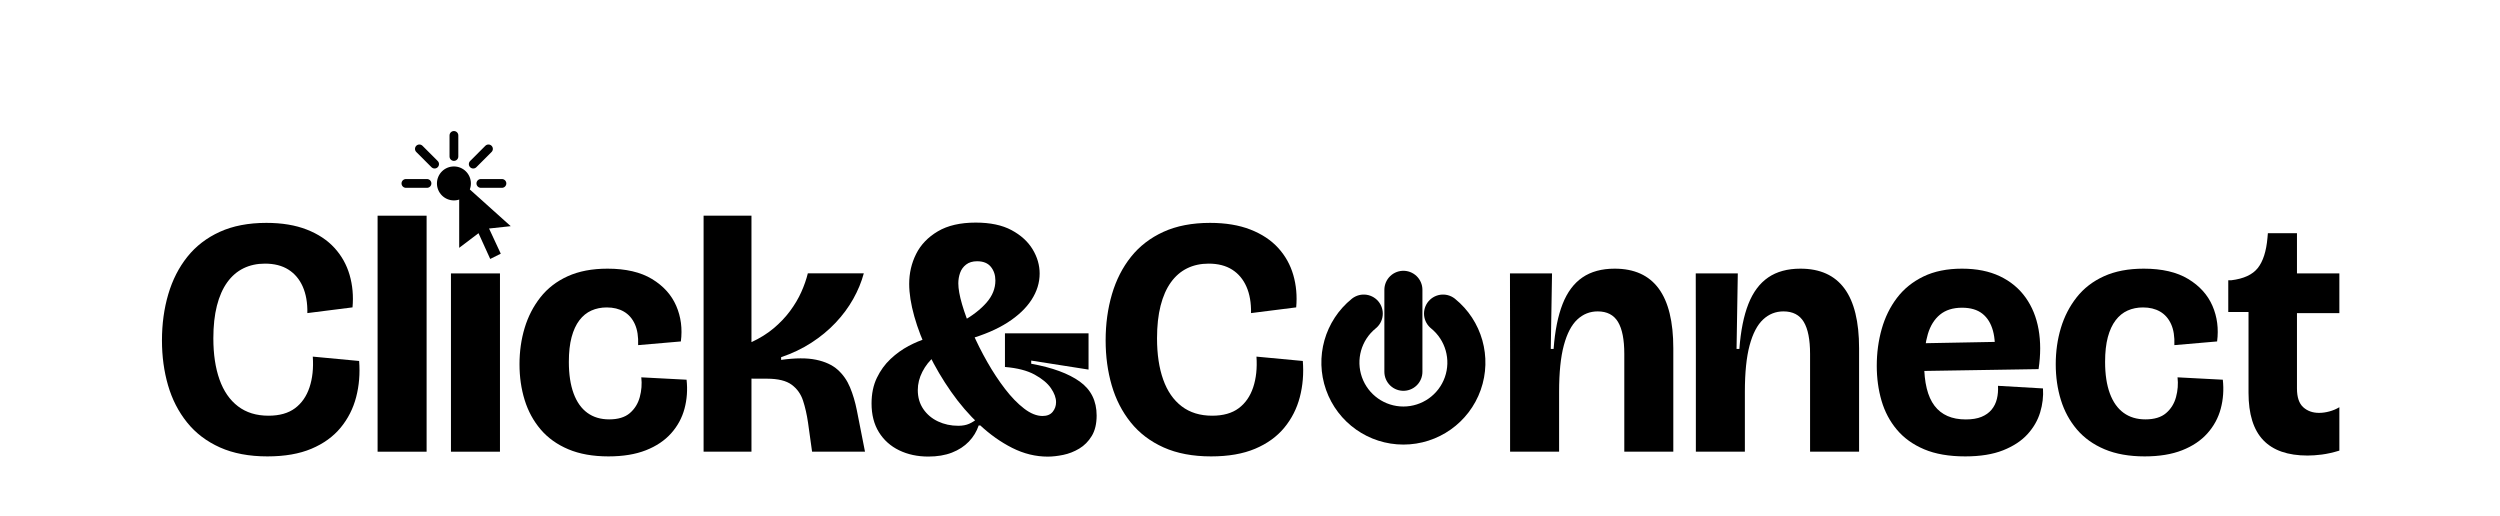
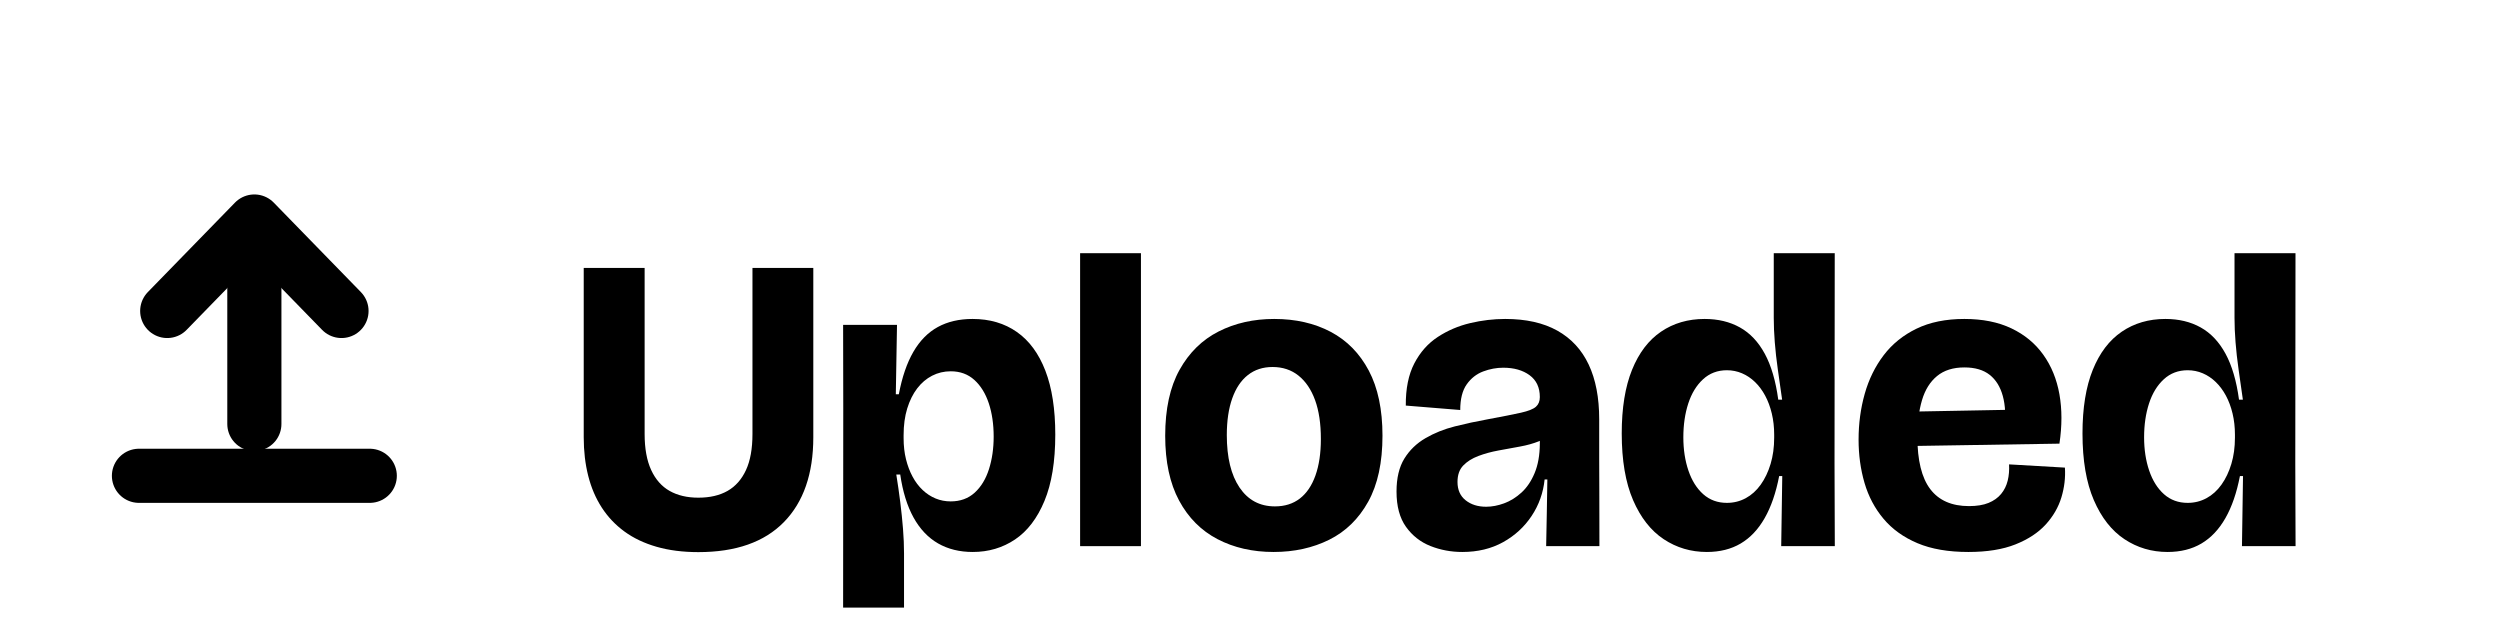
- <svg xmlns="http://www.w3.org/2000/svg" viewBox="0 -8.0 427 88.0" width="427" height="88" role="img" aria-label="Click&amp;Connect">
-   <path transform="translate(26.00 69.15) scale(0.058 -0.058)" d="M339.33 -13.83Q258.33 -13.83 199.42 12.58Q140.5 39 102.5 86.33Q64.5 133.67 46.58 195.42Q28.67 257.17 28.67 327.67Q28.67 400.5 47.25 463.67Q65.83 526.83 103.42 573.92Q141 621 198.92 647.42Q256.83 673.83 336.17 673.83Q404.67 673.83 455 654.17Q505.33 634.5 536.75 600.08Q568.17 565.67 581.25 520.5Q594.33 475.33 589.83 425L456.83 408.17Q457.67 453.5 443.33 486Q429 518.5 401.17 536.17Q373.33 553.83 332 553.83Q296.83 553.83 268.75 540.08Q240.67 526.33 220.83 498.75Q201 471.17 190.5 430Q180 388.83 180 334Q180 263.5 198.16 212.42Q216.33 161.33 252.58 133.67Q288.83 106 342.33 106Q391 106 420.5 128Q450 150 463.17 189.5Q476.33 229 472.83 280L609.33 267.17Q613.67 211.17 600.5 160.67Q587.33 110.17 554.75 70.67Q522.17 31.17 468.83 8.67Q415.5 -13.83 339.33 -13.83Z" fill="currentColor" />
-   <path transform="translate(62.25 69.15) scale(0.058 -0.058)" d="M38.67 0V695H183V0Z" fill="currentColor" />
-   <path transform="translate(74.78 69.15) scale(0.058 -0.058)" d="M38.67 0V525H183V0Z" fill="currentColor" />
-   <path transform="translate(87.31 69.15) scale(0.058 -0.058)" d="M286.33 -13.83Q218 -13.83 168.25 7.17Q118.5 28.17 86.67 65.67Q54.83 103.17 39.67 152.25Q24.5 201.33 24.5 257.5Q24.5 314.17 39.67 364.5Q54.83 414.83 86.08 454.58Q117.33 494.33 166.5 516.67Q215.67 539 283.67 539Q364.5 539 414.75 508.5Q465 478 486 429.5Q507 381 499.67 324.67L373.83 313.83Q375.33 351.17 364.17 375.75Q353 400.33 331.83 412.58Q310.67 424.83 281.5 424.83Q256.67 424.83 236.17 415.67Q215.67 406.5 200.83 387Q186 367.5 177.92 337.42Q169.83 307.33 169.83 264.5Q169.83 209.5 183.83 171.58Q197.83 133.67 224.33 114.42Q250.83 95.17 288.5 95.17Q327.83 95.17 349.33 113.58Q370.83 132 378.67 160.75Q386.5 189.5 383.17 219L516.5 212Q521.33 167.5 510.42 126.75Q499.5 86 471.08 54.17Q442.67 22.33 396.75 4.25Q350.83 -13.83 286.33 -13.83Z" fill="currentColor" />
-   <path transform="translate(117.93 69.15) scale(0.058 -0.058)" d="M38.67 0V695H179.66V322.67Q216.33 339.5 244.5 363Q272.67 386.5 293.17 414.08Q313.67 441.67 326.42 470.17Q339.17 498.67 345.67 525.33H510.5Q500.16 486.83 479.25 449.67Q458.33 412.5 427.33 379.67Q396.33 346.83 355.91 320.75Q315.5 294.67 267 278.33V270.33Q329.5 279.17 369.66 270.83Q409.83 262.5 433.41 241.5Q457 220.5 469.83 189.67Q482.66 158.83 490 121.83L514 0H358.17L346.17 86Q341 121.33 331.5 150.42Q322 179.5 298.17 197.17Q274.33 214.83 226 215L179.66 215.17V0Z" fill="currentColor" />
-   <path transform="translate(148.03 69.15) scale(0.058 -0.058)" d="M533.33 -14.5Q479.5 -14.5 428.58 11.17Q377.67 36.83 331.92 79.83Q286.17 122.83 248.5 176.67Q210.83 230.5 183 287.83Q155.17 345.17 140.17 398.58Q125.17 452 125.17 494.17Q125.17 541.5 145.58 582.33Q166 623.17 209.5 648.92Q253 674.67 321.17 674.67Q385.17 674.67 426.5 652.5Q467.83 630.33 488.58 596.08Q509.33 561.83 509.33 524.67Q509.33 484.17 485.33 447.17Q461.33 410.17 414.75 380.33Q368.17 350.5 299.5 331L281.17 383.33Q327 409.33 353 439.17Q379 469 379 504Q379 528 365.67 544.42Q352.33 560.83 325.17 560.83Q305.33 560.83 292.75 551.08Q280.17 541.33 275 526.5Q269.83 511.67 269.83 495.67Q269.83 471.67 280.92 433.75Q292 395.83 311.17 351.75Q330.33 307.67 355.17 264.08Q380 220.5 407.58 184.67Q435.17 148.83 463.58 127Q492 105.17 517.83 105.17Q537.83 105.17 547.75 117.42Q557.67 129.67 557.67 145.83Q557.67 165.17 542.58 187.08Q527.5 209 494.58 227Q461.67 245 407.17 249.5V348.5H653.33V241.83L484.5 268.33V259Q577.67 242.17 627.42 206.58Q677.17 171 677.17 106.5Q677.17 70 662.75 46.25Q648.33 22.5 625.92 9.08Q603.5 -4.33 578.58 -9.42Q553.67 -14.5 533.33 -14.5ZM181.5 -14.33Q133.67 -14.33 95.67 4.08Q57.67 22.5 36 57.42Q14.33 92.33 14.33 142Q14.33 185 30 217.5Q45.67 250 70.42 273.17Q95.17 296.33 123.17 311.17Q151.17 326 176 333.33L200.33 281.33Q177.5 261.83 164 235.42Q150.5 209 150.5 181.5Q150.5 149.33 166.75 125.58Q183 101.83 210.16 89.08Q237.33 76.33 269.5 76.33Q288.67 76.33 302 82.33Q315.33 88.33 327 98.33L337.83 77.33H329.83Q320.83 50.5 300.92 29.75Q281 9 251.08 -2.67Q221.17 -14.33 181.5 -14.33Z" fill="currentColor" />
-   <path transform="translate(187.18 69.15) scale(0.058 -0.058)" d="M339.33 -13.83Q258.33 -13.83 199.42 12.58Q140.5 39 102.5 86.33Q64.5 133.67 46.58 195.42Q28.67 257.17 28.67 327.67Q28.67 400.5 47.25 463.67Q65.83 526.83 103.42 573.92Q141 621 198.92 647.42Q256.83 673.83 336.17 673.83Q404.67 673.83 455 654.17Q505.33 634.5 536.75 600.08Q568.17 565.67 581.25 520.5Q594.33 475.33 589.83 425L456.83 408.17Q457.67 453.5 443.33 486Q429 518.5 401.17 536.17Q373.33 553.83 332 553.83Q296.83 553.83 268.75 540.08Q240.67 526.33 220.83 498.75Q201 471.17 190.5 430Q180 388.83 180 334Q180 263.5 198.16 212.42Q216.33 161.33 252.58 133.67Q288.83 106 342.33 106Q391 106 420.5 128Q450 150 463.17 189.5Q476.33 229 472.83 280L609.33 267.17Q613.67 211.17 600.5 160.67Q587.33 110.17 554.75 70.67Q522.17 31.17 468.83 8.67Q415.5 -13.83 339.33 -13.83Z" fill="currentColor" />
-   <path transform="translate(255.68 69.15) scale(0.058 -0.058)" d="M38.67 0V285.5L38.33 525H162.17L158.5 302.67H166.83Q172.83 383 193.42 435.17Q214 487.33 251.75 513.17Q289.5 539 346.67 539Q433.17 539 476.25 480.5Q519.33 422 519.33 304.5V0H375V288Q375 351.33 356.42 382.25Q337.83 413.17 296.67 413.17Q262.17 413.17 236.58 389.25Q211 365.33 197 313.42Q183 261.5 183 176.33V0Z" fill="currentColor" />
-   <path transform="translate(287.41 69.15) scale(0.058 -0.058)" d="M38.67 0V285.5L38.33 525H162.17L158.5 302.67H166.83Q172.83 383 193.42 435.17Q214 487.33 251.75 513.17Q289.5 539 346.67 539Q433.17 539 476.25 480.5Q519.33 422 519.33 304.5V0H375V288Q375 351.33 356.42 382.25Q337.83 413.17 296.67 413.17Q262.17 413.17 236.58 389.25Q211 365.33 197 313.42Q183 261.5 183 176.33V0Z" fill="currentColor" />
-   <path transform="translate(319.13 69.15) scale(0.058 -0.058)" d="M285 -13.83Q213.5 -13.83 164.08 7.08Q114.67 28 83.67 64.92Q52.67 101.83 38.58 150Q24.5 198.17 24.5 252.83Q24.5 309.83 39.08 361.42Q53.67 413 84 452.92Q114.33 492.83 161.92 515.92Q209.5 539 275.5 539Q340.17 539 387.08 516.67Q434 494.33 462.75 454.08Q491.5 413.83 501 360.17Q510.5 306.5 501 243.17L114.33 237V318.5L391.33 323.67L370.67 276.5Q375.67 323.33 366.67 356.17Q357.67 389 335.42 406.5Q313.17 424 275.5 424Q235.5 424 210.67 403.58Q185.83 383.17 174.92 346.25Q164 309.33 164 259.67Q164 175.5 194.58 135.25Q225.17 95 286.5 95Q314.33 95 332.83 102.58Q351.33 110.17 362.58 123.75Q373.83 137.33 378.25 155.33Q382.67 173.33 381.5 194L514 186.33Q516.33 151 505.67 115.75Q495 80.5 468.42 51.33Q441.83 22.17 396.67 4.17Q351.5 -13.83 285 -13.83Z" fill="currentColor" />
-   <path transform="translate(349.70 69.15) scale(0.058 -0.058)" d="M286.33 -13.83Q218 -13.83 168.25 7.17Q118.5 28.17 86.67 65.67Q54.83 103.17 39.67 152.25Q24.5 201.33 24.5 257.5Q24.5 314.17 39.67 364.5Q54.83 414.83 86.08 454.58Q117.33 494.33 166.5 516.67Q215.67 539 283.67 539Q364.5 539 414.75 508.5Q465 478 486 429.5Q507 381 499.67 324.67L373.83 313.83Q375.33 351.17 364.17 375.75Q353 400.33 331.83 412.58Q310.67 424.83 281.5 424.83Q256.67 424.83 236.17 415.67Q215.67 406.5 200.83 387Q186 367.5 177.92 337.42Q169.83 307.33 169.83 264.5Q169.83 209.5 183.83 171.58Q197.83 133.67 224.33 114.42Q250.83 95.17 288.5 95.17Q327.83 95.17 349.33 113.58Q370.83 132 378.67 160.75Q386.5 189.5 383.17 219L516.5 212Q521.33 167.5 510.42 126.75Q499.5 86 471.08 54.17Q442.67 22.33 396.75 4.25Q350.83 -13.83 286.33 -13.83Z" fill="currentColor" />
-   <path transform="translate(380.21 69.15) scale(0.058 -0.058)" d="M240 -11.33Q152.83 -11.33 109.5 34.08Q66.17 79.5 66.17 173.5V411.33H6.5V504.83H15.33Q70.33 511.5 93.58 541Q116.83 570.5 122 630L123.17 643.5H208.83V525H333.67V408H208.83V186Q208.83 147.67 227.25 131Q245.66 114.33 273.83 114.33Q288.67 114.33 304.58 118.67Q320.5 123 333.67 131V3.17Q305 -5.5 281.92 -8.42Q258.83 -11.33 240 -11.33Z" fill="currentColor" />
-   <g fill="none" stroke="currentColor" stroke-width="6.50" stroke-linecap="round">
-     <path d="M 232.93 45.56 A 10.76 10.76 0 1 0 246.47 45.56" />
-     <path d="M 239.70 55.50 L 239.70 41.50" />
+ <svg xmlns="http://www.w3.org/2000/svg" viewBox="0 -6.0 344 88.0" width="344" height="88" role="img" aria-label="Uploaded">
+   <g fill="none" stroke="currentColor" stroke-width="7.45" stroke-linecap="round" stroke-linejoin="round">
+     <path d="M 35.00 52.34 V 25.45" />
+     <path d="M 23.01 36.79 L 35.00 24.48 L 46.99 36.79" />
+     <path d="M 19.12 59.47 H 50.88" />
  </g>
-   <g stroke="currentColor" stroke-width="1.50" stroke-linecap="round">
-     <line x1="77.53" y1="18.73" x2="77.53" y2="15.13" />
-     <line x1="80.83" y1="20.03" x2="83.43" y2="17.43" />
-     <line x1="82.13" y1="23.33" x2="85.73" y2="23.33" />
-     <line x1="74.23" y1="20.03" x2="71.63" y2="17.43" />
-     <line x1="72.93" y1="23.33" x2="69.33" y2="23.33" />
-   </g>
-   <circle cx="77.53" cy="23.33" r="2.90" fill="currentColor" />
-   <polygon points="78.43,22.73 78.43,34.33 81.73,31.83 83.73,36.23 85.53,35.33 83.53,31.03 87.23,30.63" fill="currentColor" />
+   <path transform="translate(78.00 69.15) scale(0.058 -0.058)" d="M312 -14.17Q256.83 -14.17 212.83 -1.5Q168.83 11.17 136.58 34.75Q104.33 58.33 82.83 91.5Q61.33 124.67 50.67 166.75Q40 208.83 40 258.33V660H184.5V266Q184.5 214.33 200 180.67Q215.5 147 243.83 131Q272.17 115 312 115Q353 115 381.25 131.08Q409.5 147.17 424.92 180.42Q440.33 213.67 440.33 266V660H584.67V258.33Q584.67 128.33 514.92 57.08Q445.17 -14.17 312 -14.17Z" fill="currentColor" />
+   <path transform="translate(113.79 69.15) scale(0.058 -0.058)" d="M38.33 -145.83 38.67 326.83 38.33 525H166.17L163.33 360.33H170.5Q182 421.33 205 461Q228 500.67 262.92 519.83Q297.83 539 345.5 539Q406.5 539 450.58 508.08Q494.67 477.17 518.17 416.17Q541.67 355.17 541.67 264.67Q541.67 169 516 107.25Q490.33 45.5 446.17 15.83Q402 -13.83 345.83 -13.83Q299 -13.83 263.58 6.5Q228.16 26.83 205.41 67.92Q182.66 109 173.83 170L164.5 169.83Q169.83 137 173.91 104.25Q178 71.5 180.41 41.08Q182.83 10.67 182.83 -17V-145.83ZM293.5 106.17Q327.67 106.17 350.42 126.83Q373.17 147.5 384.33 182.58Q395.5 217.67 395.5 259.83Q395.5 304 383.92 338.92Q372.33 373.83 349.67 394.33Q327 414.83 293.67 414.83Q269.83 414.83 249.42 404.33Q229 393.83 214 374.17Q199 354.5 190.41 326.67Q181.83 298.83 181.83 263.33V256.17Q181.83 229 187.5 206.17Q193.16 183.33 203.16 164.75Q213.16 146.17 227.16 133Q241.17 119.83 257.92 113Q274.67 106.17 293.5 106.17Z" fill="currentColor" />
+   <path transform="translate(146.38 69.15) scale(0.058 -0.058)" d="M38.67 0V695H183V0Z" fill="currentColor" />
+   <path transform="translate(158.91 69.15) scale(0.058 -0.058)" d="M281.67 -13.83Q207 -13.83 148.67 16.58Q90.33 47 57.42 108.25Q24.5 169.5 24.5 261.83Q24.5 357.17 58.58 418.33Q92.67 479.5 151.17 509.25Q209.67 539 283.17 539Q359.33 539 417.17 508.42Q475 477.83 507.5 416.5Q540 355.17 540 262Q540 166.5 506.08 105.42Q472.17 44.33 413.67 15.25Q355.17 -13.83 281.67 -13.83ZM284.83 94.33Q319.83 94.33 344 113Q368.17 131.67 381 167.75Q393.83 203.83 393.83 254.17Q393.83 308.67 380.08 346.42Q366.33 384.17 340.75 404.58Q315.17 425 279.17 425Q245 425 220.75 406Q196.5 387 183.58 350.67Q170.66 314.33 170.66 263.5Q170.66 183.67 200.92 139Q231.17 94.33 284.83 94.33Z" fill="currentColor" />
+   <path transform="translate(191.04 69.15) scale(0.058 -0.058)" d="M175.5 -13.83Q135.33 -13.83 99.75 0.33Q64.17 14.5 41.75 45.92Q19.33 77.33 19.33 129.5Q19.33 177.5 37.83 207.58Q56.33 237.67 87.92 256.08Q119.5 274.5 157.83 284.17Q196.17 293.83 235 300.83Q288.17 310.67 314.5 316.58Q340.83 322.5 350.08 330.75Q359.33 339 359.33 353.67Q359.33 387.67 335.08 405.5Q310.83 423.33 272.5 423.33Q248.67 423.33 225 414.5Q201.33 405.67 185.92 383.92Q170.5 362.17 170.5 323L41.33 333.5Q40.83 393.67 61.58 433.58Q82.33 473.5 117.42 496.42Q152.5 519.33 194.17 529.17Q235.83 539 277.17 539Q351.17 539 400.75 511.33Q450.33 483.67 475.25 430.75Q500.17 377.83 500.17 301.17V206.17Q500.33 172 500.42 137.33Q500.5 102.67 500.58 68.42Q500.67 34.17 500.67 0H374.33Q375.17 38.33 375.83 76.92Q376.5 115.5 377.17 158.17H370.67Q365.83 110.83 339.92 71.75Q314 32.67 272.08 9.42Q230.17 -13.83 175.5 -13.83ZM232 93.5Q252.5 93.5 274.58 101.58Q296.67 109.67 315.83 127.17Q335 144.67 347 173.42Q359 202.17 359.33 242.67L359.5 266.33L386.33 270.67Q377.5 257 357.42 248.92Q337.33 240.83 312.08 236.25Q286.83 231.67 261.08 226.92Q235.33 222.17 213.33 213.83Q191.33 205.5 177.66 191.33Q164 177.17 164 152.33Q164 124.17 183.25 108.83Q202.5 93.5 232 93.5Z" fill="currentColor" />
+   <path transform="translate(221.72 69.15) scale(0.058 -0.058)" d="M226.5 -13.83Q170 -13.83 124.25 16.5Q78.5 46.83 51.58 109.17Q24.67 171.5 24.67 267.33Q24.67 357.83 49.08 418.25Q73.5 478.67 117.92 508.83Q162.33 539 221.33 539Q269 539 305 518.92Q341 498.83 364 456.5Q387 414.17 396 347.5H405.17Q399.83 384.83 395 418.92Q390.17 453 387.75 483.83Q385.33 514.67 385.33 541.33V695H530L529.5 196.33L530.17 0H403L405.5 166.33H398.17Q386.67 106.67 363.75 66.5Q340.83 26.33 306.83 6.25Q272.83 -13.83 226.5 -13.83ZM274.17 102.67Q298.33 102.67 318.92 113.83Q339.5 125 354.42 145.92Q369.33 166.83 377.83 195.08Q386.33 223.33 386.33 257.33V264.5Q386.33 291.17 380.67 314.75Q375 338.33 364.92 357.08Q354.83 375.83 340.92 389.33Q327 402.83 310 410.08Q293 417.33 274.17 417.33Q240.83 417.33 217.5 395.83Q194.17 374.33 182.5 338.42Q170.83 302.5 170.83 258.17Q170.83 214.67 182.91 179.17Q195 143.67 218.08 123.17Q241.17 102.67 274.17 102.67Z" fill="currentColor" />
+   <path transform="translate(254.32 69.15) scale(0.058 -0.058)" d="M285 -13.83Q213.5 -13.83 164.08 7.08Q114.67 28 83.67 64.92Q52.67 101.83 38.58 150Q24.5 198.17 24.5 252.83Q24.5 309.83 39.08 361.42Q53.67 413 84 452.92Q114.33 492.83 161.92 515.92Q209.5 539 275.5 539Q340.17 539 387.08 516.67Q434 494.33 462.75 454.08Q491.5 413.83 501 360.17Q510.5 306.5 501 243.17L114.33 237V318.5L391.33 323.67L370.67 276.5Q375.67 323.33 366.67 356.17Q357.67 389 335.42 406.5Q313.17 424 275.5 424Q235.5 424 210.67 403.58Q185.83 383.17 174.92 346.25Q164 309.33 164 259.67Q164 175.5 194.58 135.25Q225.17 95 286.5 95Q314.33 95 332.83 102.58Q351.33 110.17 362.58 123.75Q373.83 137.33 378.25 155.33Q382.67 173.33 381.5 194L514 186.33Q516.33 151 505.67 115.75Q495 80.5 468.42 51.33Q441.83 22.17 396.67 4.17Q351.5 -13.83 285 -13.83Z" fill="currentColor" />
+   <path transform="translate(285.12 69.15) scale(0.058 -0.058)" d="M226.5 -13.83Q170 -13.83 124.25 16.5Q78.5 46.83 51.58 109.17Q24.67 171.5 24.67 267.33Q24.67 357.83 49.08 418.25Q73.5 478.67 117.92 508.83Q162.33 539 221.33 539Q269 539 305 518.92Q341 498.83 364 456.5Q387 414.17 396 347.5H405.17Q399.83 384.83 395 418.92Q390.17 453 387.75 483.83Q385.33 514.67 385.33 541.33V695H530L529.5 196.33L530.17 0H403L405.5 166.33H398.17Q386.67 106.67 363.75 66.5Q340.83 26.33 306.83 6.25Q272.83 -13.83 226.5 -13.83ZM274.17 102.67Q298.33 102.67 318.92 113.83Q339.5 125 354.42 145.92Q369.33 166.83 377.83 195.08Q386.33 223.33 386.33 257.33V264.5Q386.33 291.17 380.67 314.75Q375 338.33 364.92 357.08Q354.83 375.83 340.92 389.33Q327 402.83 310 410.08Q293 417.33 274.17 417.33Q240.83 417.33 217.5 395.83Q194.17 374.33 182.5 338.42Q170.83 302.5 170.83 258.17Q170.83 214.67 182.91 179.17Q195 143.67 218.08 123.17Q241.17 102.67 274.17 102.67Z" fill="currentColor" />
</svg>
